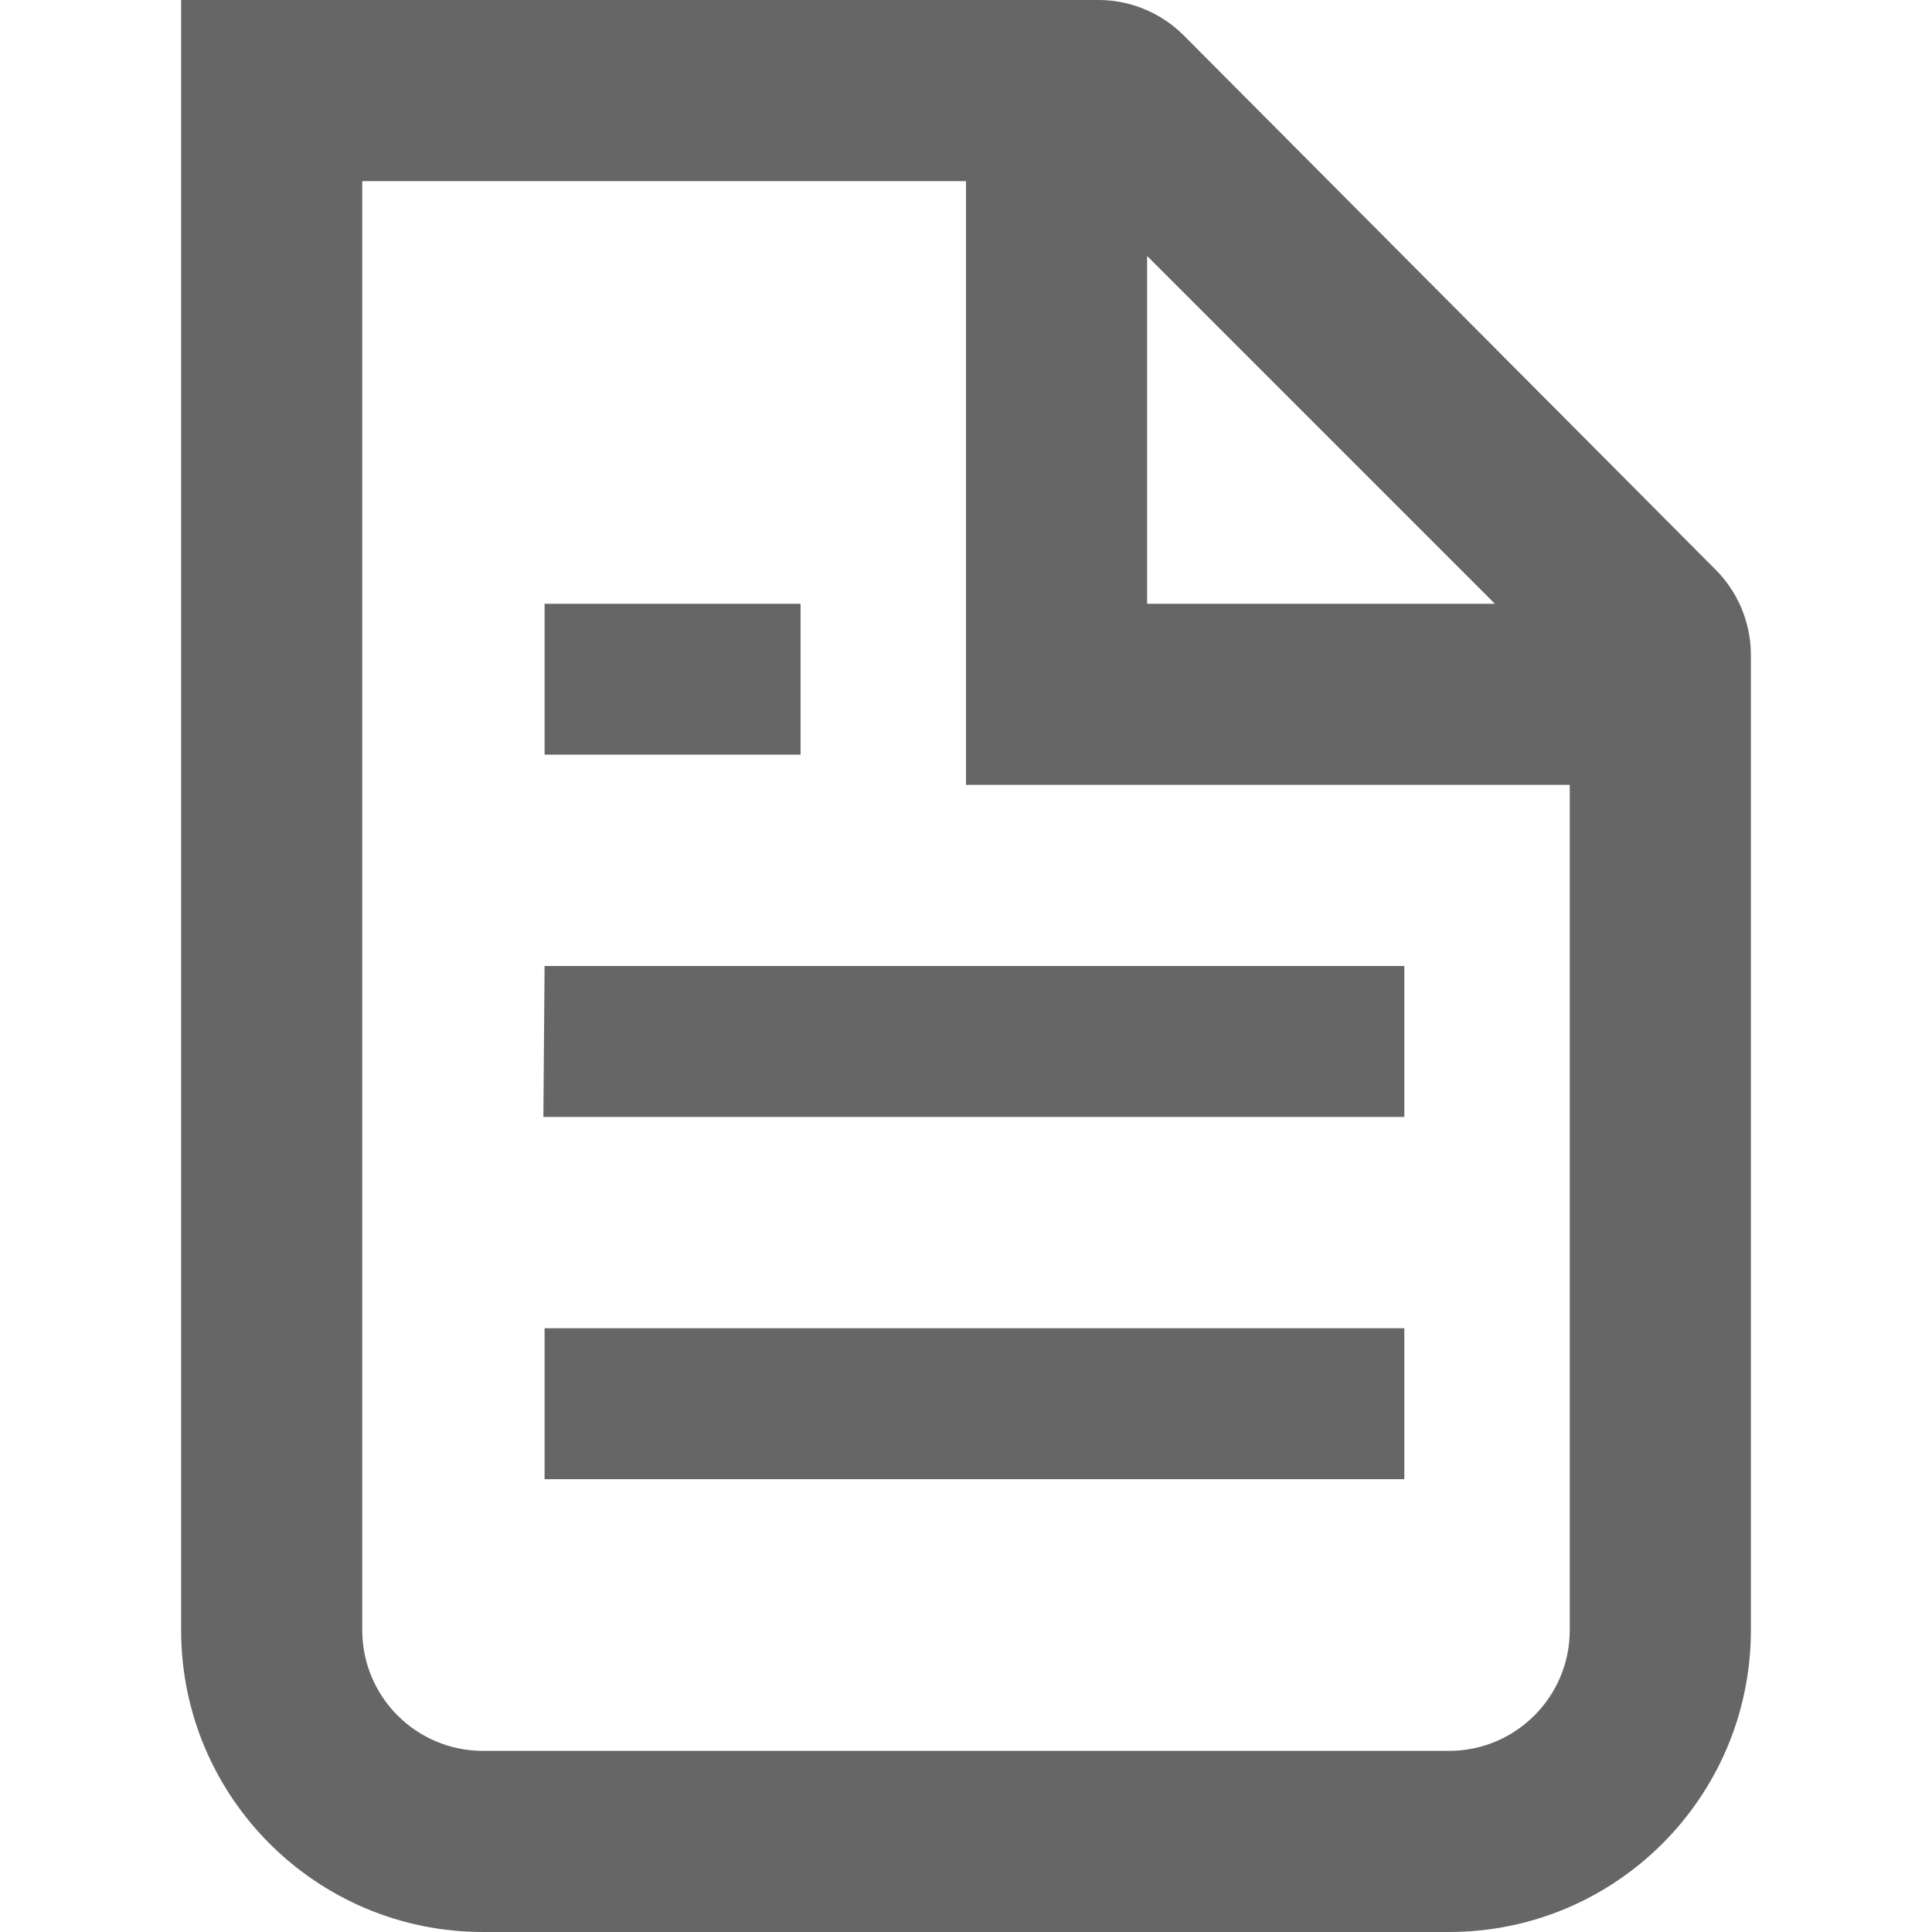
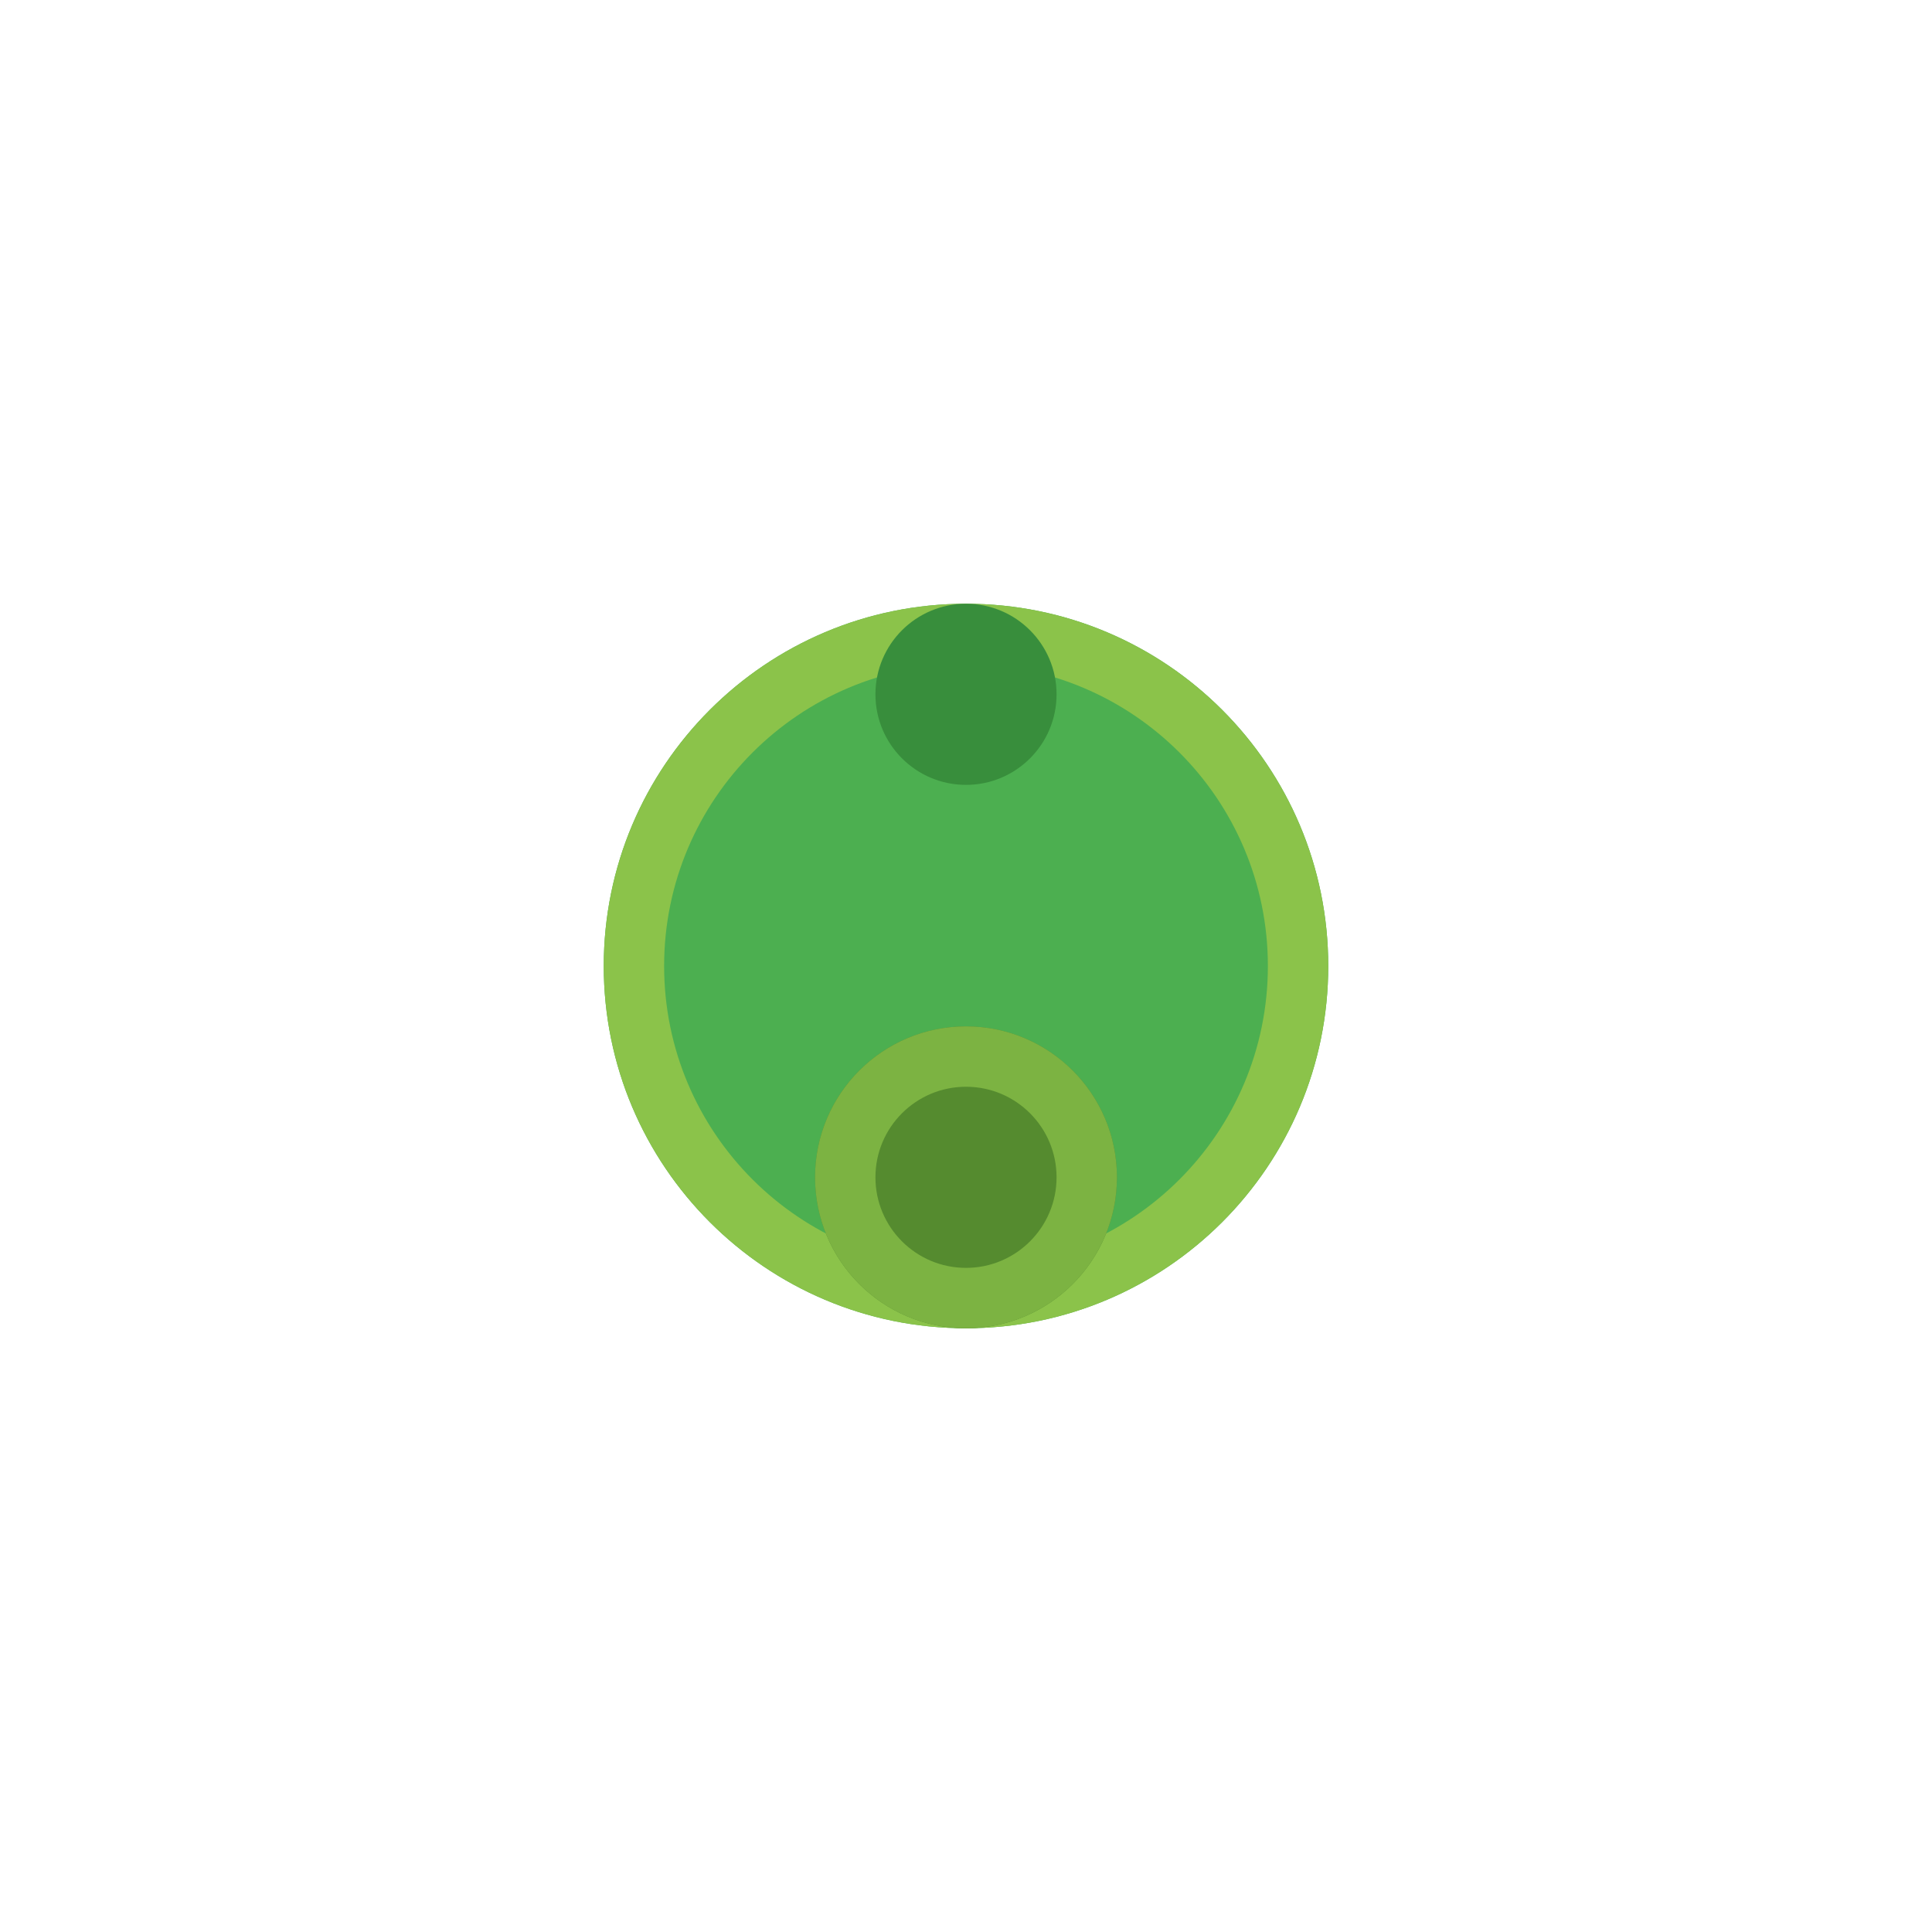
- <svg xmlns="http://www.w3.org/2000/svg" fill="none" viewBox="0 0 16 16">
-   <path d="M14.5 13.5V5.41a1 1 0 0 0-.3-.7L9.8.29A1 1 0 0 0 9.08 0H1.5v13.5A2.5 2.5 0 0 0 4 16h8a2.5 2.5 0 0 0 2.5-2.5m-1.5 0v-7H8v-5H3v12a1 1 0 0 0 1 1h8a1 1 0 0 0 1-1M9.5 5V2.12L12.38 5zM5.13 5h-.62v1.25h2.12V5zm-.62 3h7.12v1.25H4.5zm.62 3h-.62v1.25h7.12V11z" clip-rule="evenodd" fill="#666" fill-rule="evenodd" />
+ <svg xmlns="http://www.w3.org/2000/svg" width="128" height="128" viewBox="0 0 128 128">
+   <path fill="#4CAF50" d="M64 88c-13.255 0-24-10.745-24-24s10.745-24 24-24 24 10.745 24 24-10.745 24-24 24z" />
+   <path fill="#8BC34A" d="M64 40c-13.255 0-24 10.745-24 24s10.745 24 24 24 24-10.745 24-24-10.745-24-24-24zm0 44c-11.046 0-20-8.954-20-20s8.954-20 20-20 20 8.954 20 20-8.954 20-20 20z" />
+   <path fill="#558B2F" d="M64 88c-5.523 0-10-4.477-10-10s4.477-10 10-10 10 4.477 10 10-4.477 10-10 10z" />
+   <path fill="#7CB342" d="M64 68c-5.523 0-10 4.477-10 10s4.477 10 10 10 10-4.477 10-10-4.477-10-10-10zm0 16c-3.313 0-6-2.687-6-6s2.687-6 6-6 6 2.687 6 6-2.687 6-6 6z" />
+   <path fill="#388E3C" d="M64 52c-3.313 0-6-2.687-6-6s2.687-6 6-6 6 2.687 6 6-2.687 6-6 6z" />
</svg>
